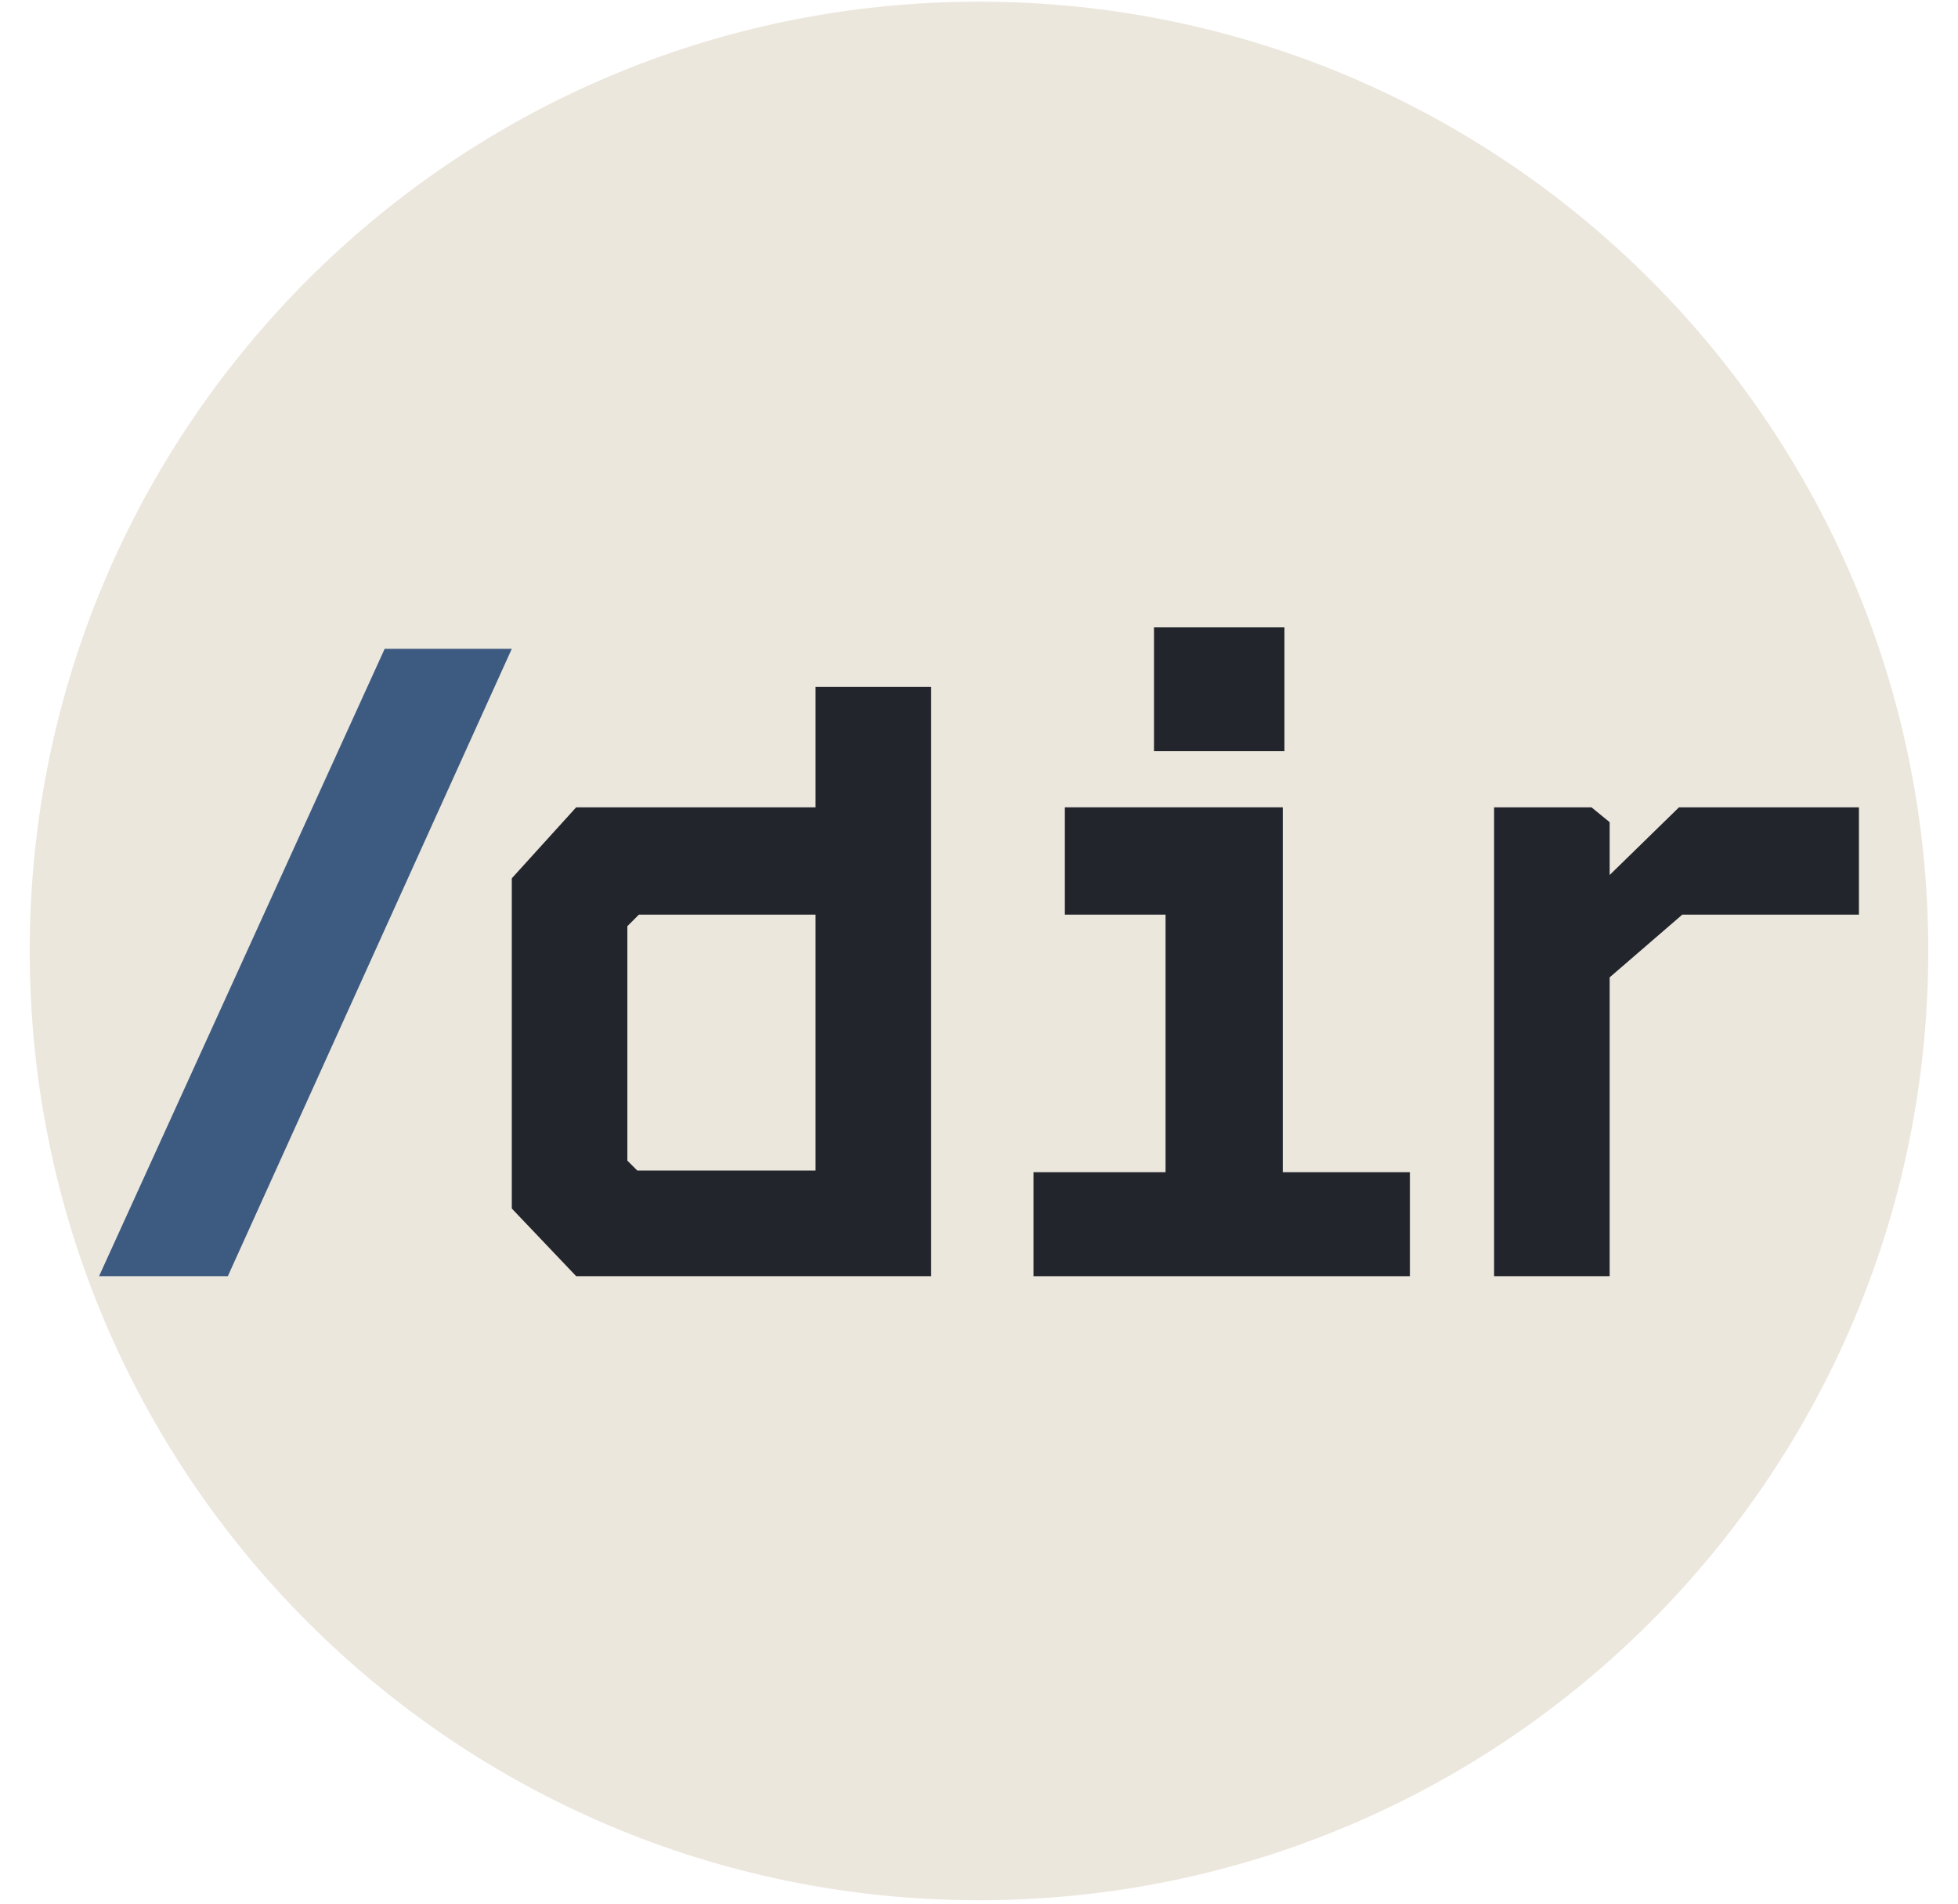
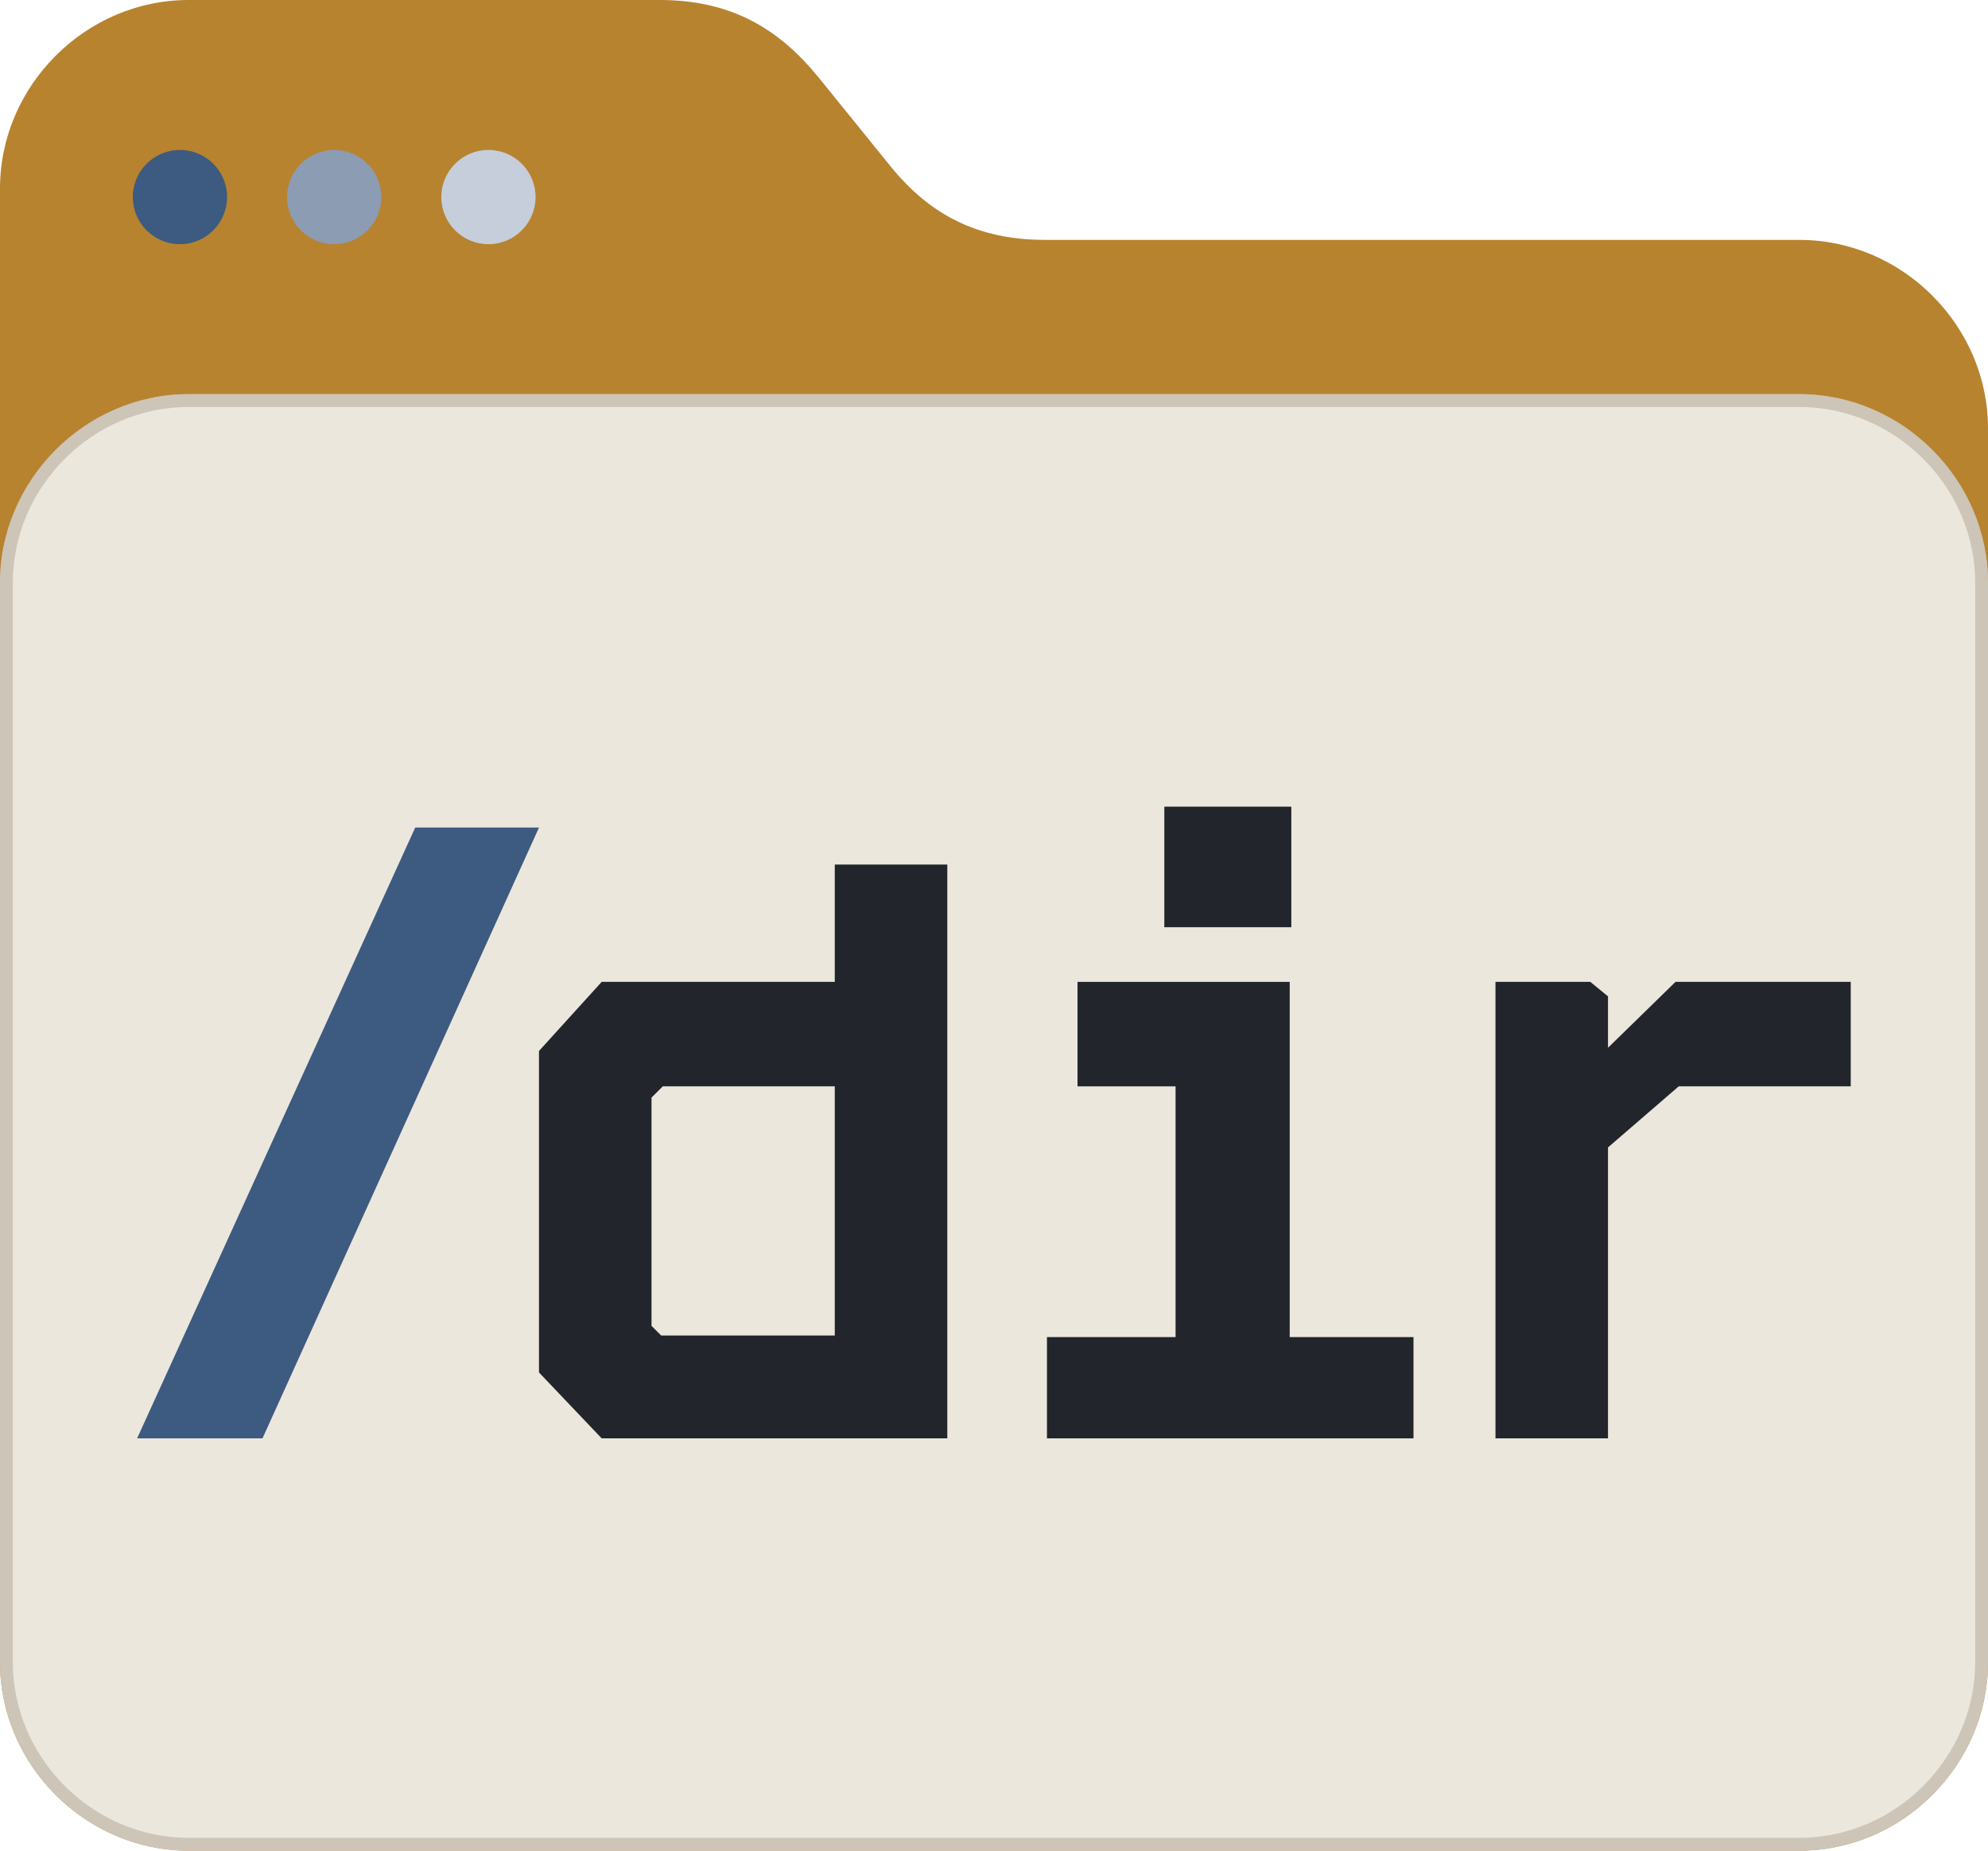
- <svg xmlns="http://www.w3.org/2000/svg" viewBox="-60 -380 1186 1153" fill="none">
-   <circle cx="533" cy="196" r="575" fill="#ECE7DD" />
-   <path fill-rule="evenodd" clip-rule="evenodd" d="M434 36H504V393H289L250 352V152L289 109H434V36ZM434 329V174H327L320 181V323L326 329H434Z" fill="#22252B" />
-   <path d="M639 75H718V0H639V75Z" fill="#22252B" />
-   <path d="M586 109H717V330H794V393H566V330H646V174H585V109H586Z" fill="#22252B" />
-   <path d="M845 393V109H904L915 118V150L957 109H1066V174H959L915 212V393H845Z" fill="#22252B" />
-   <path d="M0 393L173 13H250L78 393H0Z" fill="#3D5A80" />
+ <svg xmlns="http://www.w3.org/2000/svg" width="464" height="432" viewBox="0 0 464 432" fill="none">
+   <path d="M44 0H154C171 0 182 7 191 18L208 39C217 50 228 56 244 56H420C444 56 464 76 464 100V388C464 412 444 432 420 432H44C20 432 0 412 0 388V44C0 20 20 0 44 0Z" fill="#B7832F" />
+   <path d="M42 57C48.075 57 53 52.075 53 46C53 39.925 48.075 35 42 35C35.925 35 31 39.925 31 46C31 52.075 35.925 57 42 57Z" fill="#3D5A80" />
+   <path d="M78 57C84.075 57 89 52.075 89 46C89 39.925 84.075 35 78 35C71.925 35 67 39.925 67 46C67 52.075 71.925 57 78 57Z" fill="#8B9CB3" />
+   <path d="M114 57C120.075 57 125 52.075 125 46C125 39.925 120.075 35 114 35C107.925 35 103 39.925 103 46C103 52.075 107.925 57 114 57Z" fill="#C5CEDA" />
+   <path d="M0 136C0 112 20 92 44 92H420C444 92 464 112 464 136V388C464 412 444 432 420 432H44C20 432 0 412 0 388V136Z" fill="#ECE7DD" />
+   <path d="M1.5 136C1.5 112.8 20.8 93.5 44 93.5H420C443.2 93.5 462.5 112.8 462.5 136V388C462.5 411.2 443.2 430.5 420 430.5H44C20.8 430.5 1.5 411.2 1.5 388V136Z" stroke="#9E927E" stroke-opacity="0.4" stroke-width="3" />
+   <path fill-rule="evenodd" clip-rule="evenodd" d="M194.837 201.807H221.101V335.754H140.433L125.8 320.37V245.33L140.433 229.197H194.837V201.807ZM194.837 311.741V253.585H154.69L152.064 256.211V309.49L154.315 311.741H194.837Z" fill="#22252B" />
+   <path d="M271.753 216.44H301.394V188.3H271.753V216.44Z" fill="#22252B" />
+   <path d="M251.867 229.197H301.018V312.116H329.909V335.754H244.363V312.116H274.379V253.585H251.492V229.197H251.867Z" fill="#22252B" />
+   <path d="M349.044 335.754V229.197H371.181L375.308 232.574V244.58L391.066 229.197H431.963V253.585H391.817L375.308 267.842V335.754H349.044Z" fill="#22252B" />
+   <path d="M32 335.754L96.91 193.178H125.8L61.266 335.754H32Z" fill="#3D5A80" />
</svg>
